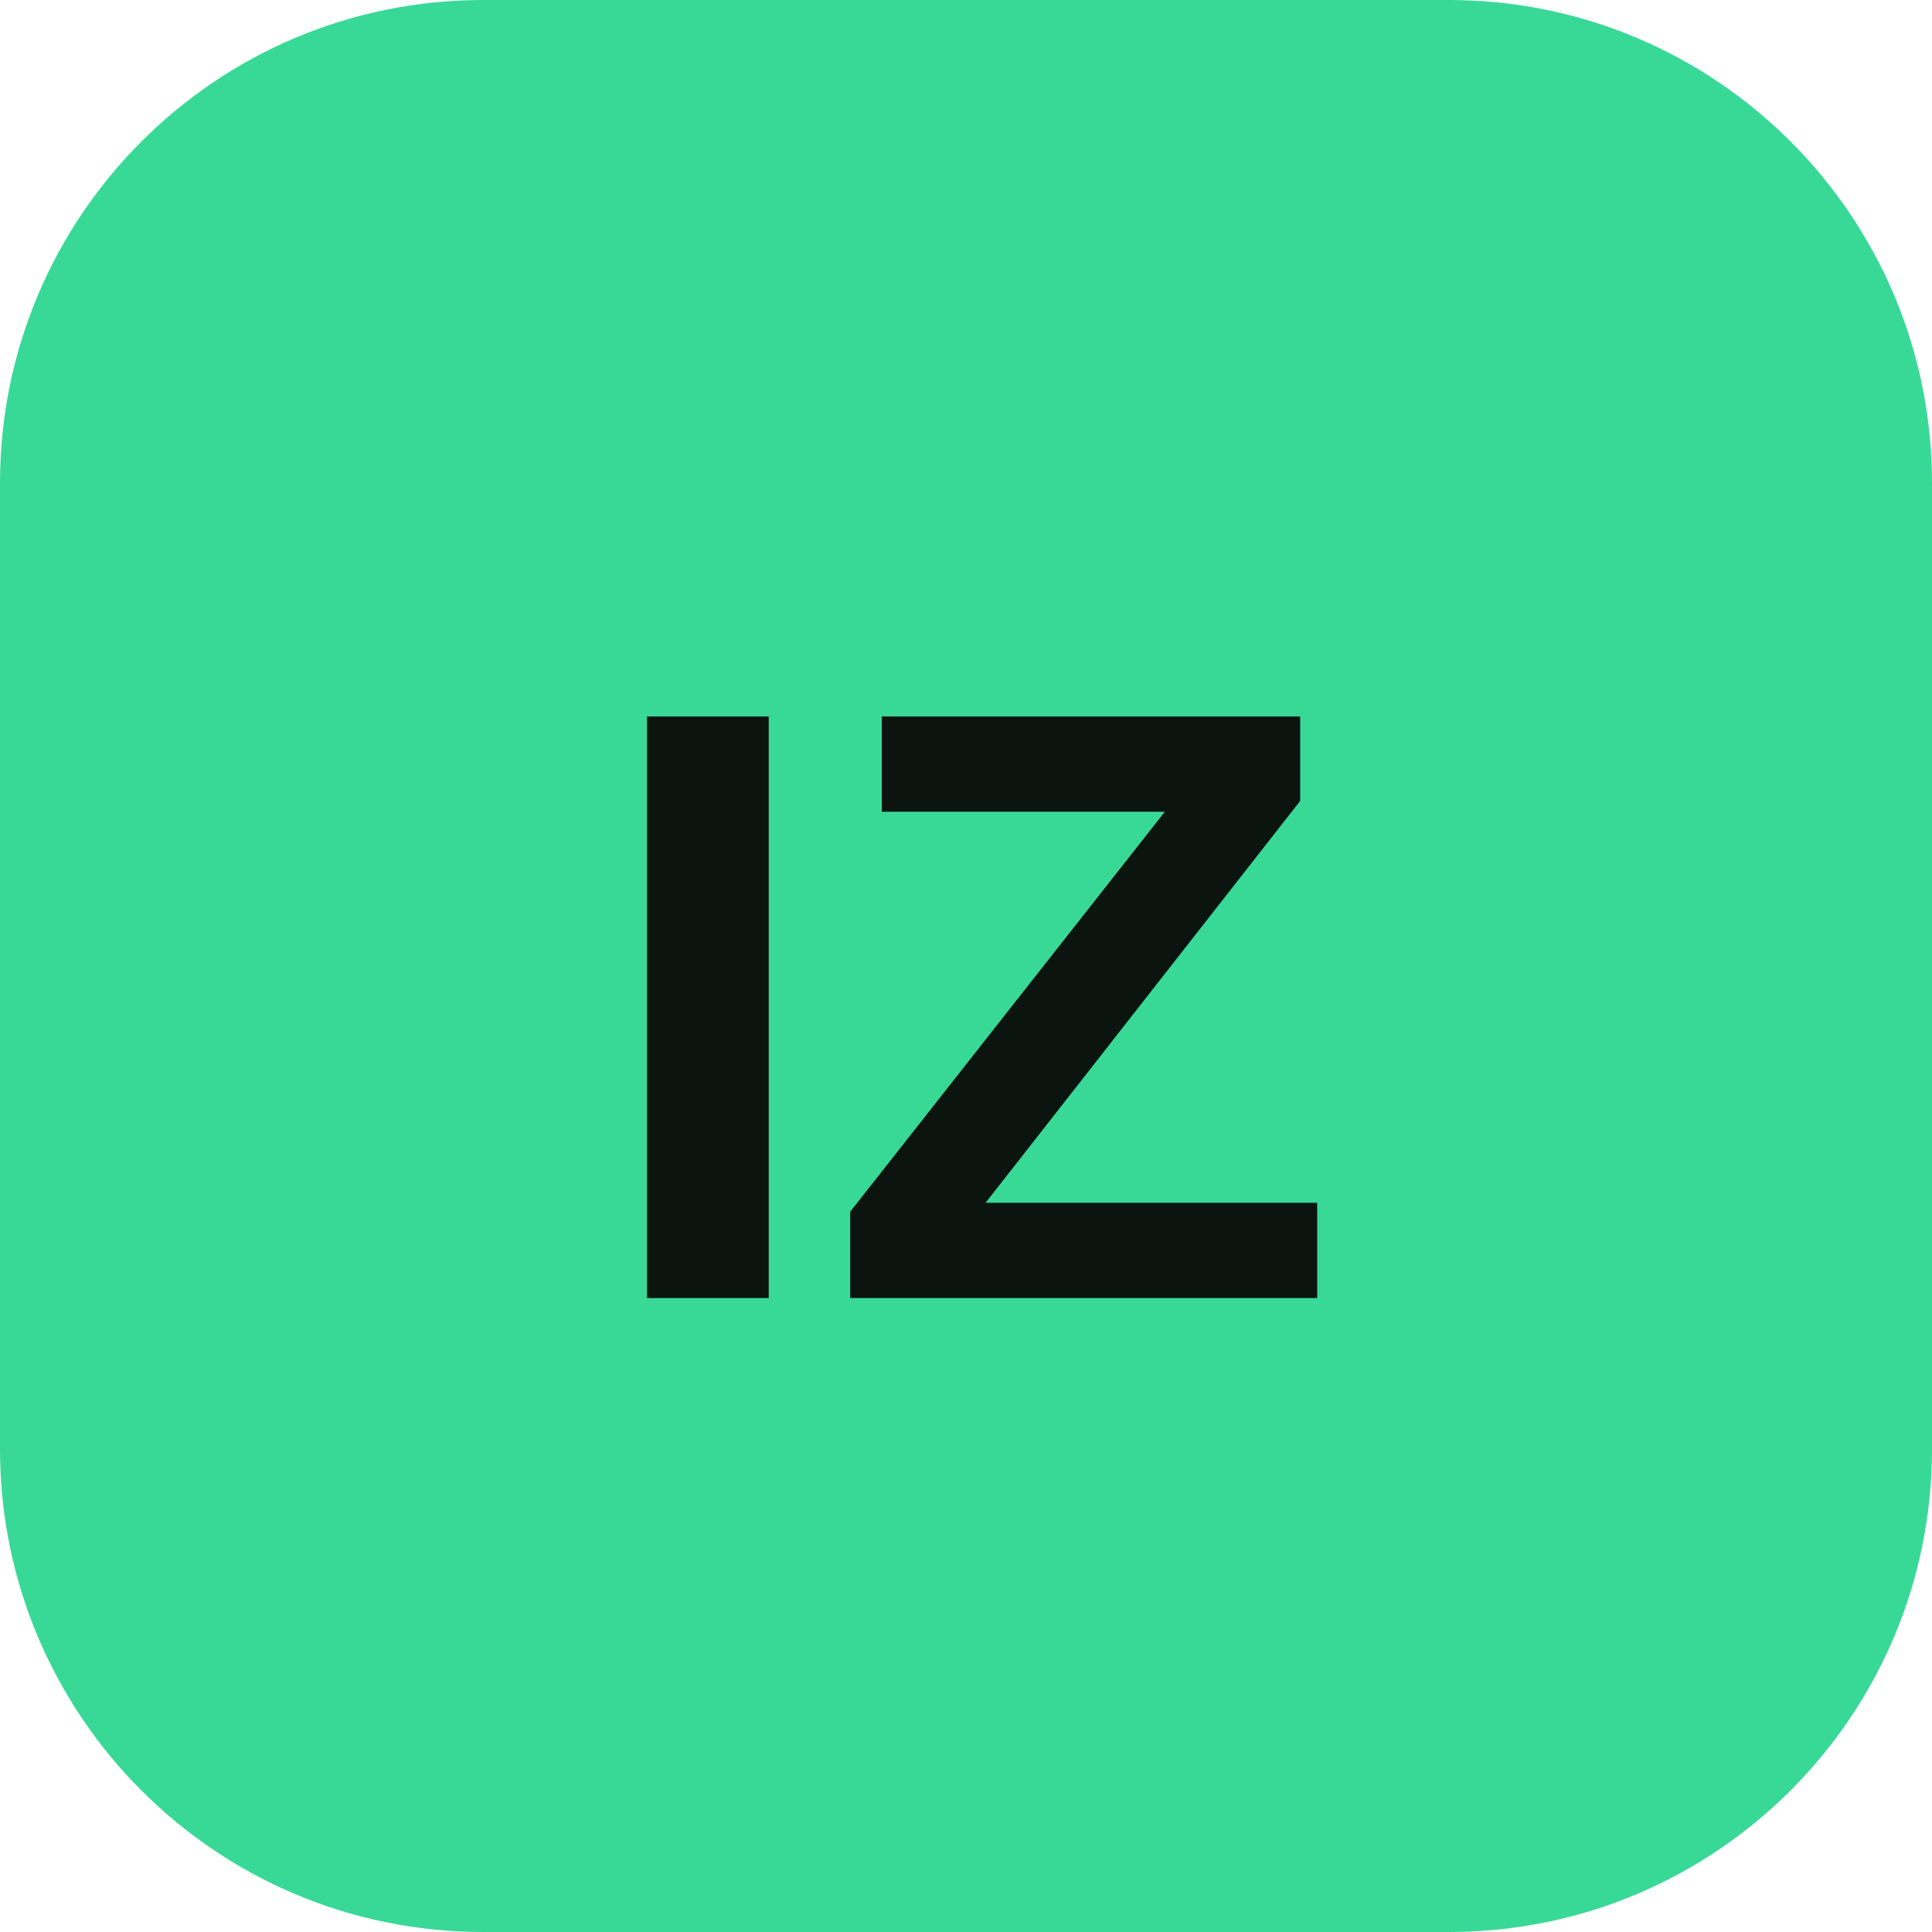
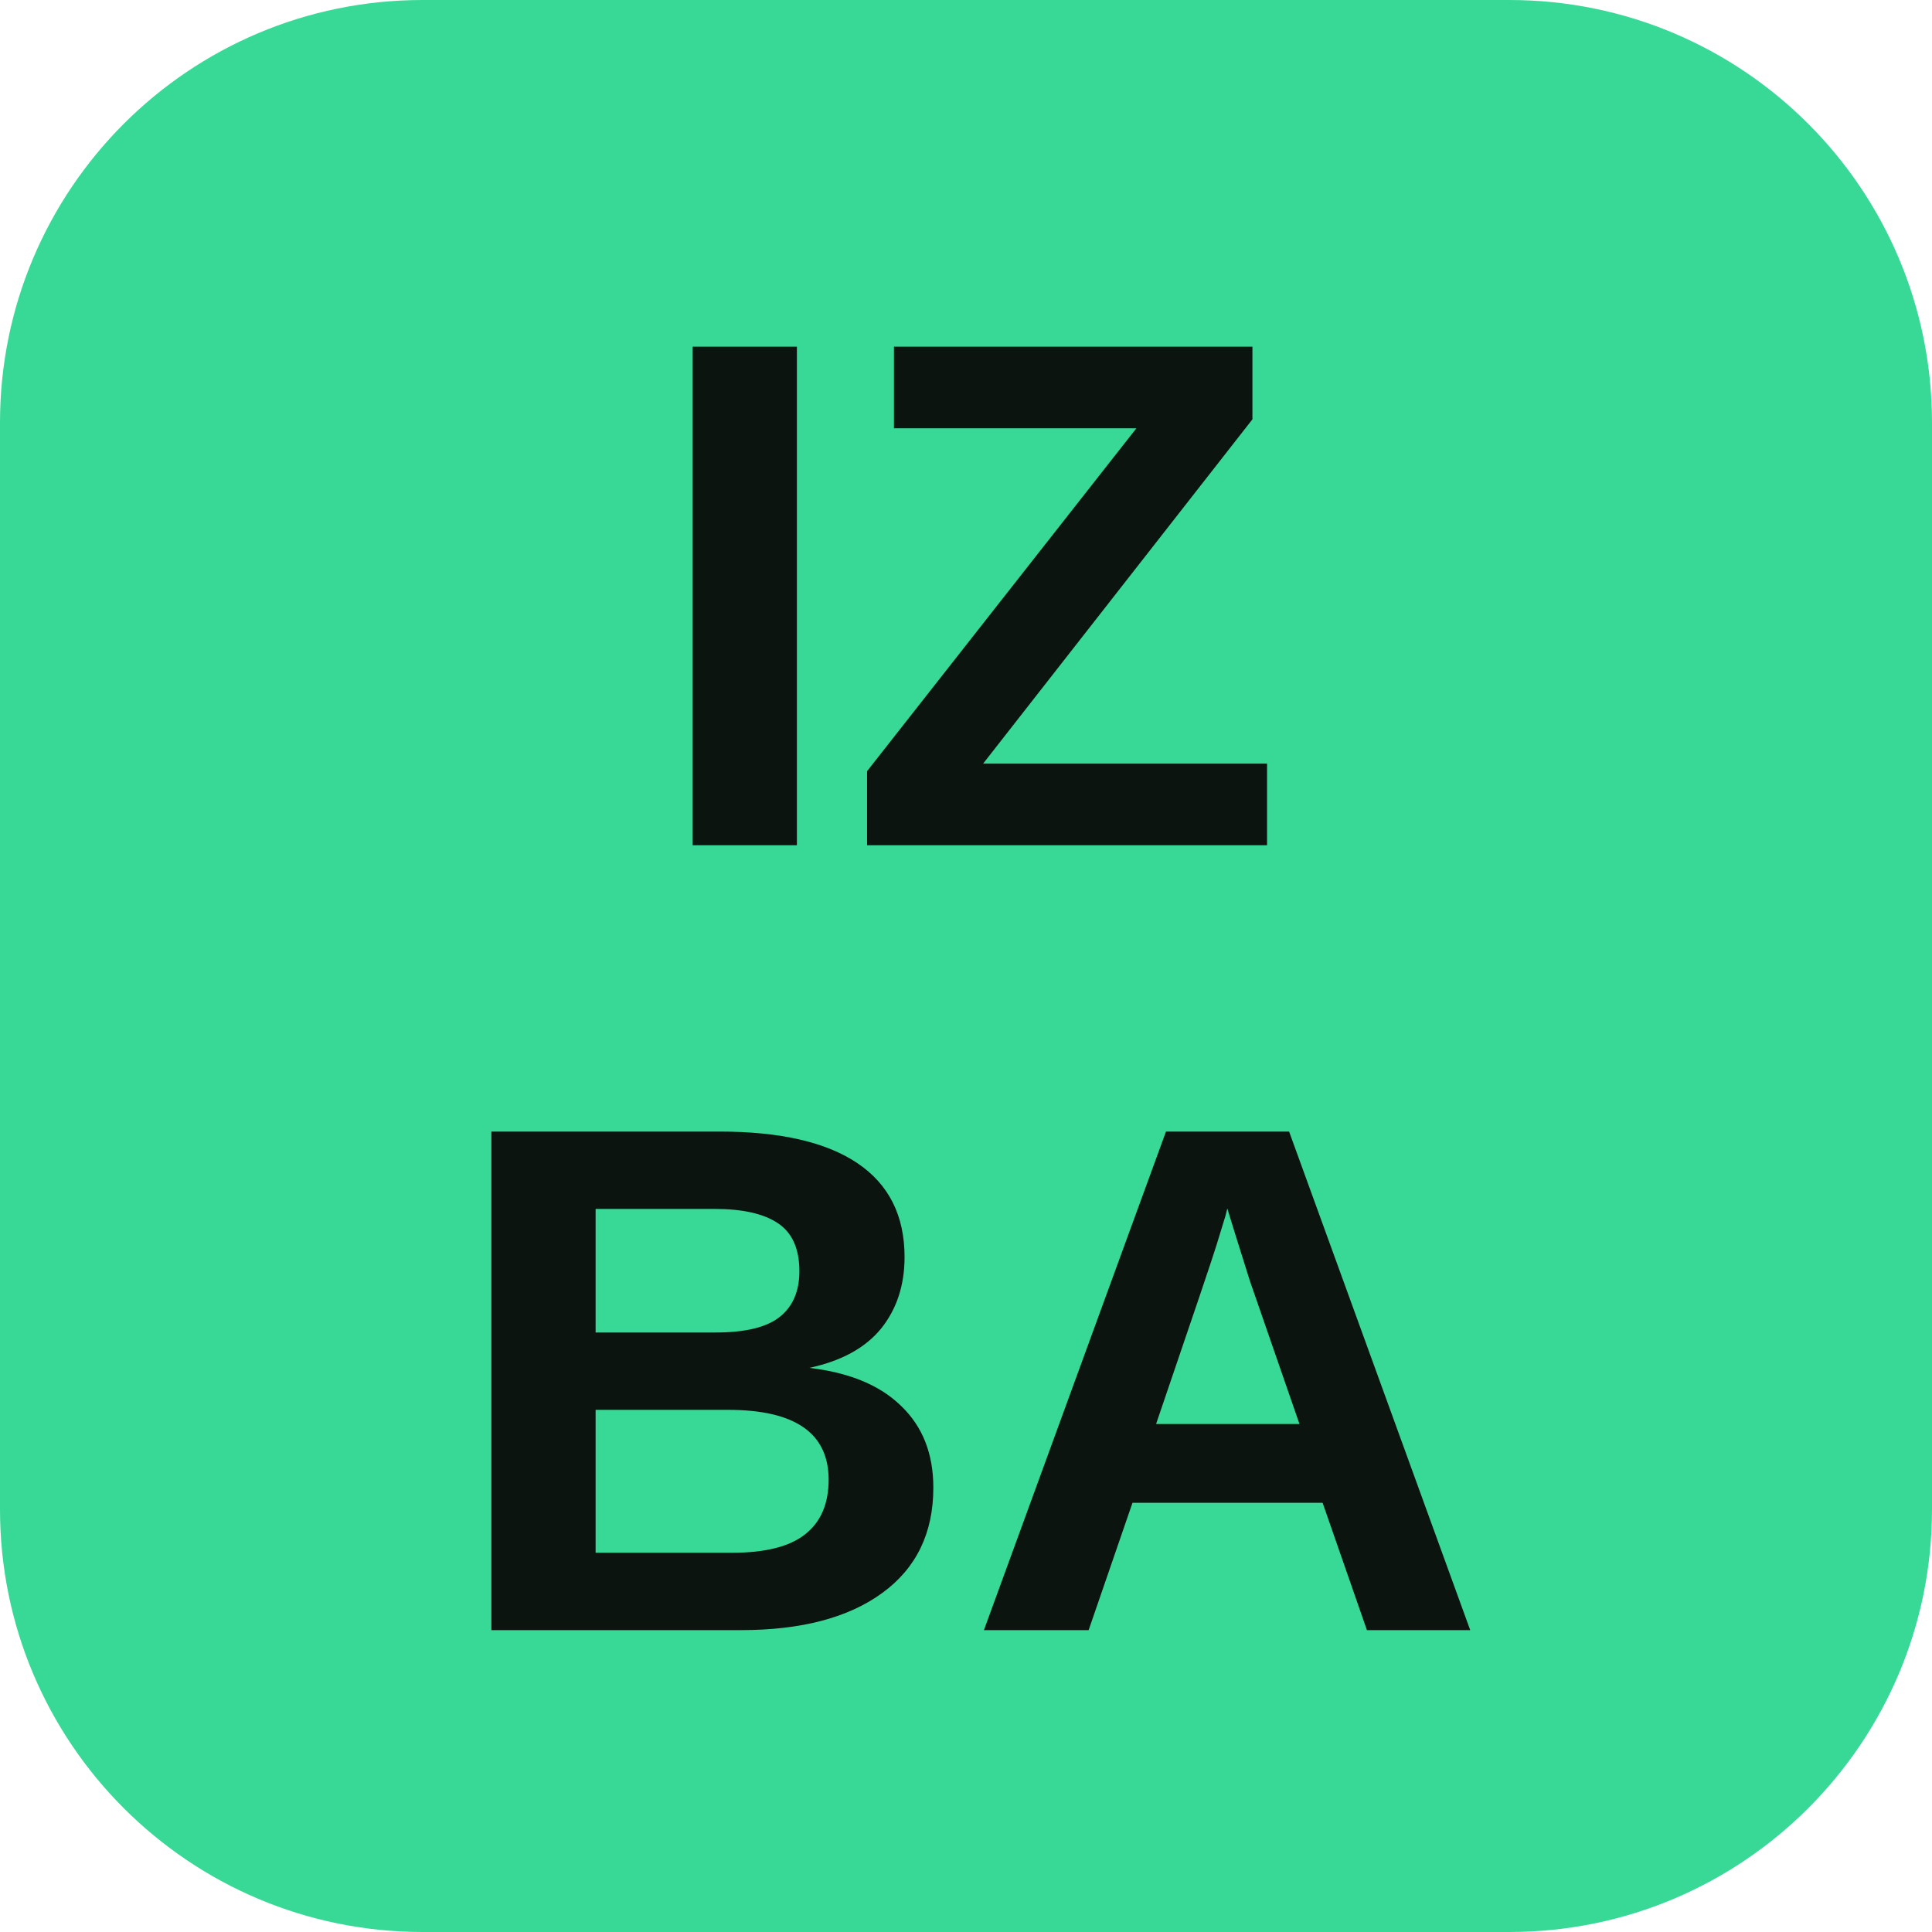
<svg xmlns="http://www.w3.org/2000/svg" viewBox="0 0 64 64">
-   <rect width="64" height="64" rx="16" fill="#38d996" />
-   <text x="32" y="43" font-family="'Segoe UI',Arial,sans-serif" font-size="28" font-weight="800" fill="#0c1410" text-anchor="middle">IZ</text>
+   <rect width="64" height="64" rx="14" fill="#38d996" />
+   <text x="32" y="28" font-family="'Segoe UI',Arial,sans-serif" font-size="24" font-weight="800" fill="#0c1410" text-anchor="middle">IZ</text>
+   <text x="32" y="54" font-family="'Segoe UI',Arial,sans-serif" font-size="24" font-weight="800" fill="#0c1410" text-anchor="middle">BA</text>
</svg>
